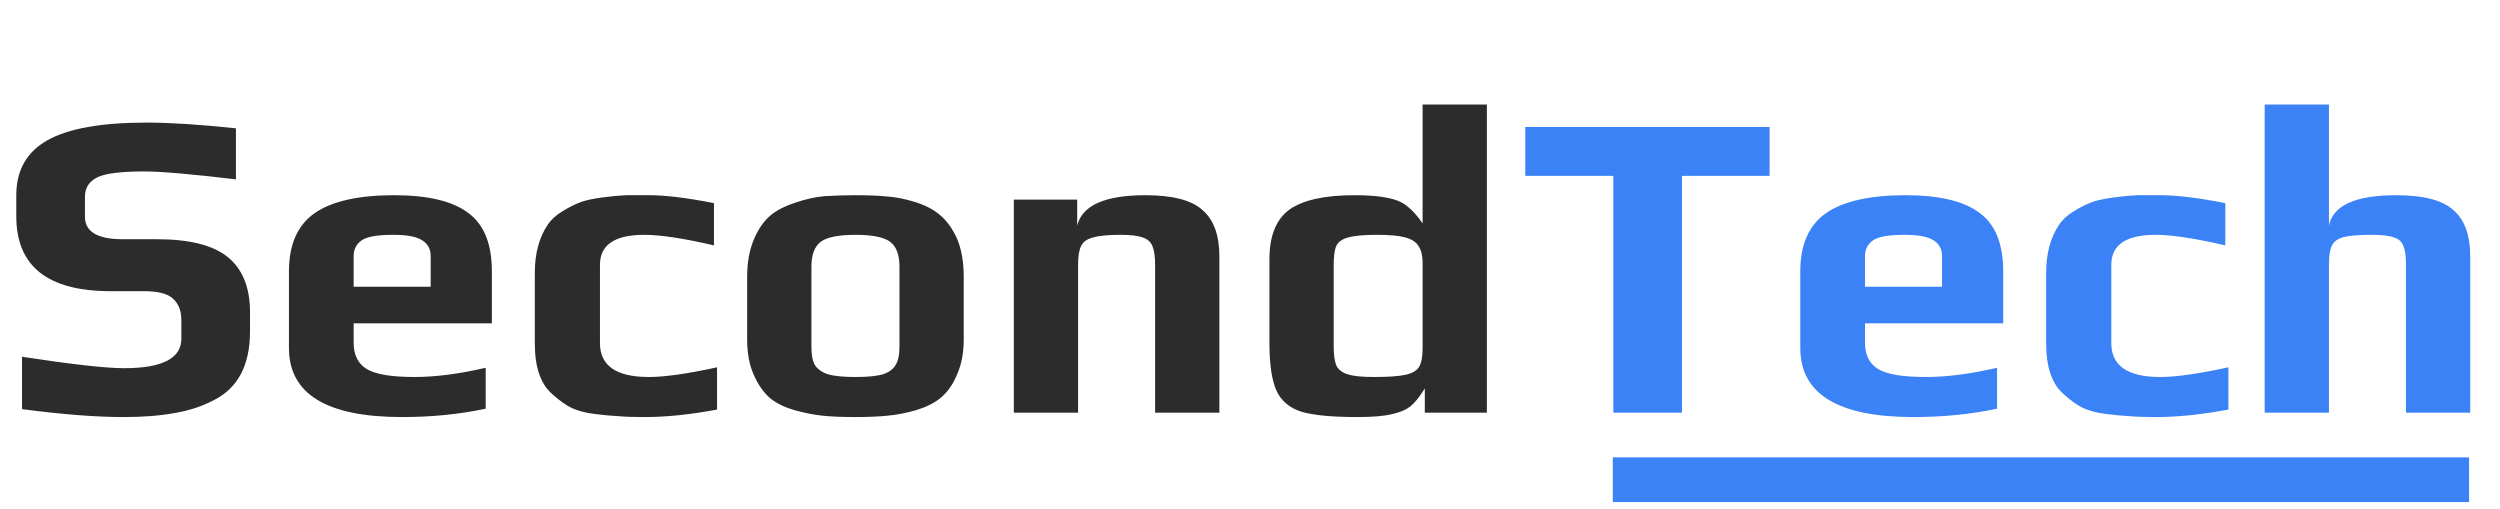
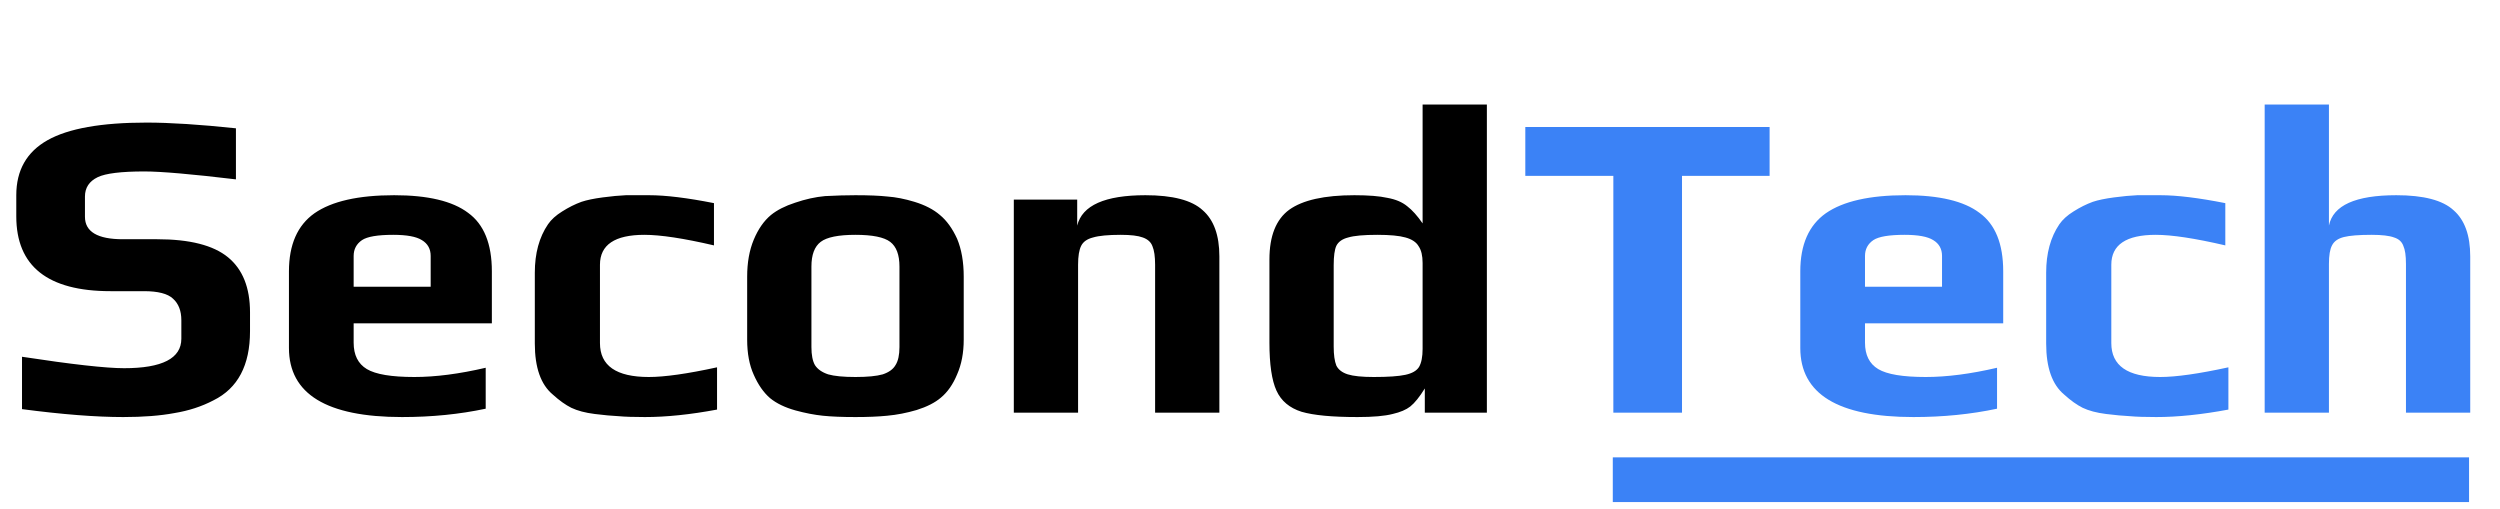
<svg xmlns="http://www.w3.org/2000/svg" width="727" height="148" viewBox="0 0 727 148" fill="none">
-   <path d="M35.84 121.28C27.904 121.28 18.091 120.512 6.4 118.976V103.744C20.907 105.963 30.805 107.072 36.096 107.072C47.189 107.072 52.736 104.213 52.736 98.496V93.12C52.736 90.389 51.925 88.299 50.304 86.848C48.768 85.397 45.952 84.672 41.856 84.672H32.128C13.867 84.672 4.736 77.419 4.736 62.912V56.768C4.736 49.515 7.765 44.181 13.824 40.768C19.883 37.355 29.483 35.648 42.624 35.648C49.451 35.648 58.112 36.203 68.608 37.312V52.16C55.723 50.624 46.848 49.856 41.984 49.856C35.243 49.856 30.72 50.411 28.416 51.52C25.941 52.715 24.704 54.592 24.704 57.152V63.04C24.704 67.392 28.373 69.568 35.712 69.568H45.696C55.168 69.568 62.037 71.317 66.304 74.816C70.571 78.315 72.704 83.648 72.704 90.816V96.32C72.704 106.219 69.163 112.917 62.08 116.416C58.667 118.208 54.869 119.445 50.688 120.128C46.592 120.896 41.643 121.28 35.84 121.28ZM116.921 121.28C94.99 121.28 84.025 114.581 84.025 101.184V78.912C84.025 71.147 86.5 65.515 91.449 62.016C96.484 58.517 104.206 56.768 114.617 56.768C124.43 56.768 131.598 58.475 136.121 61.888C140.729 65.216 143.033 70.891 143.033 78.912V94.016H102.841V99.648C102.841 103.232 104.121 105.792 106.681 107.328C109.241 108.864 113.849 109.632 120.505 109.632C126.649 109.632 133.561 108.736 141.241 106.944V118.848C133.646 120.469 125.54 121.28 116.921 121.28ZM125.241 83.392V74.432C125.241 72.384 124.388 70.848 122.681 69.824C121.06 68.8 118.286 68.288 114.361 68.288C109.838 68.288 106.809 68.8 105.273 69.824C103.652 70.933 102.841 72.469 102.841 74.432V83.392H125.241ZM187.525 121.28C184.282 121.28 181.722 121.195 179.845 121.024C177.968 120.939 175.664 120.725 172.933 120.384C170.202 120.043 167.941 119.445 166.149 118.592C164.442 117.739 162.65 116.459 160.773 114.752C157.274 111.851 155.525 106.901 155.525 99.904V79.296C155.525 73.664 156.805 68.971 159.365 65.216C160.304 63.851 161.669 62.613 163.461 61.504C165.338 60.309 167.216 59.371 169.093 58.688C170.629 58.176 172.677 57.749 175.237 57.408C177.797 57.067 180.058 56.853 182.021 56.768H188.805C193.584 56.768 199.856 57.536 207.621 59.072V71.36C198.832 69.312 192.09 68.288 187.397 68.288C178.778 68.288 174.469 71.189 174.469 76.992V99.776C174.469 106.347 179.205 109.632 188.677 109.632C193.285 109.632 199.898 108.693 208.517 106.816V119.104C200.752 120.555 193.754 121.28 187.525 121.28ZM248.763 121.28C244.923 121.28 241.766 121.152 239.291 120.896C236.816 120.64 234.171 120.128 231.355 119.36C228.283 118.507 225.808 117.312 223.931 115.776C222.054 114.155 220.475 111.893 219.195 108.992C217.915 106.176 217.275 102.763 217.275 98.752V80.448C217.275 76.352 217.915 72.768 219.195 69.696C220.475 66.624 222.139 64.235 224.187 62.528C225.979 61.077 228.326 59.883 231.227 58.944C234.214 57.92 237.115 57.28 239.931 57.024C243.174 56.853 246.118 56.768 248.763 56.768C252.688 56.768 255.803 56.896 258.107 57.152C260.496 57.323 263.099 57.835 265.915 58.688C268.987 59.627 271.462 60.907 273.339 62.528C275.302 64.149 276.966 66.453 278.331 69.44C279.611 72.512 280.251 76.181 280.251 80.448V98.752C280.251 102.592 279.611 105.963 278.331 108.864C277.136 111.765 275.558 114.027 273.595 115.648C271.888 117.099 269.542 118.293 266.555 119.232C263.654 120.085 260.795 120.64 257.979 120.896C255.419 121.152 252.347 121.28 248.763 121.28ZM248.763 109.632C252.262 109.632 254.907 109.376 256.699 108.864C258.491 108.267 259.728 107.371 260.411 106.176C261.179 104.981 261.563 103.232 261.563 100.928V77.504C261.563 74.091 260.667 71.701 258.875 70.336C257.083 68.971 253.712 68.288 248.763 68.288C243.814 68.288 240.443 68.971 238.651 70.336C236.859 71.701 235.963 74.091 235.963 77.504V100.928C235.963 103.232 236.304 104.981 236.987 106.176C237.755 107.371 239.035 108.267 240.827 108.864C242.619 109.376 245.264 109.632 248.763 109.632ZM294.817 58.048H313.249V65.6C314.7 59.712 321.313 56.768 333.089 56.768C341.025 56.768 346.572 58.219 349.729 61.12C352.972 63.936 354.593 68.416 354.593 74.56V120H335.905V76.992C335.905 74.603 335.649 72.811 335.137 71.616C334.71 70.421 333.772 69.568 332.321 69.056C330.956 68.544 328.822 68.288 325.921 68.288C322.252 68.288 319.564 68.544 317.857 69.056C316.15 69.483 314.998 70.293 314.401 71.488C313.804 72.683 313.505 74.517 313.505 76.992V120H294.817V58.048ZM394.75 121.28C387.411 121.28 381.993 120.768 378.494 119.744C374.995 118.635 372.563 116.587 371.198 113.6C369.833 110.613 369.15 105.963 369.15 99.648V75.456C369.15 68.629 371.07 63.808 374.91 60.992C378.835 58.176 385.15 56.768 393.854 56.768C397.95 56.768 401.15 57.024 403.454 57.536C405.843 57.963 407.763 58.773 409.214 59.968C410.665 61.077 412.158 62.741 413.694 64.96V30.4H432.382V120H414.334V112.96C412.798 115.435 411.39 117.184 410.11 118.208C408.915 119.147 407.209 119.872 404.99 120.384C402.686 120.981 399.273 121.28 394.75 121.28ZM399.486 109.632C403.667 109.632 406.739 109.419 408.702 108.992C410.665 108.565 411.987 107.797 412.67 106.688C413.353 105.493 413.694 103.744 413.694 101.44V76.48C413.694 74.347 413.31 72.725 412.542 71.616C411.859 70.421 410.579 69.568 408.702 69.056C406.91 68.544 404.179 68.288 400.51 68.288C396.585 68.288 393.769 68.544 392.062 69.056C390.355 69.483 389.203 70.293 388.606 71.488C388.094 72.597 387.838 74.475 387.838 77.12V100.8C387.838 103.189 388.094 105.024 388.606 106.304C389.203 107.499 390.313 108.352 391.934 108.864C393.555 109.376 396.073 109.632 399.486 109.632Z" fill="#2C2C2C" />
+   <path d="M35.84 121.28C27.904 121.28 18.091 120.512 6.4 118.976V103.744C20.907 105.963 30.805 107.072 36.096 107.072C47.189 107.072 52.736 104.213 52.736 98.496V93.12C52.736 90.389 51.925 88.299 50.304 86.848C48.768 85.397 45.952 84.672 41.856 84.672H32.128C13.867 84.672 4.736 77.419 4.736 62.912V56.768C4.736 49.515 7.765 44.181 13.824 40.768C19.883 37.355 29.483 35.648 42.624 35.648C49.451 35.648 58.112 36.203 68.608 37.312V52.16C55.723 50.624 46.848 49.856 41.984 49.856C35.243 49.856 30.72 50.411 28.416 51.52C25.941 52.715 24.704 54.592 24.704 57.152V63.04C24.704 67.392 28.373 69.568 35.712 69.568H45.696C55.168 69.568 62.037 71.317 66.304 74.816C70.571 78.315 72.704 83.648 72.704 90.816V96.32C72.704 106.219 69.163 112.917 62.08 116.416C58.667 118.208 54.869 119.445 50.688 120.128C46.592 120.896 41.643 121.28 35.84 121.28ZM116.921 121.28C94.99 121.28 84.025 114.581 84.025 101.184V78.912C84.025 71.147 86.5 65.515 91.449 62.016C96.484 58.517 104.206 56.768 114.617 56.768C124.43 56.768 131.598 58.475 136.121 61.888C140.729 65.216 143.033 70.891 143.033 78.912V94.016H102.841V99.648C102.841 103.232 104.121 105.792 106.681 107.328C109.241 108.864 113.849 109.632 120.505 109.632C126.649 109.632 133.561 108.736 141.241 106.944V118.848C133.646 120.469 125.54 121.28 116.921 121.28ZM125.241 83.392V74.432C125.241 72.384 124.388 70.848 122.681 69.824C121.06 68.8 118.286 68.288 114.361 68.288C109.838 68.288 106.809 68.8 105.273 69.824C103.652 70.933 102.841 72.469 102.841 74.432V83.392H125.241ZM187.525 121.28C184.282 121.28 181.722 121.195 179.845 121.024C177.968 120.939 175.664 120.725 172.933 120.384C170.202 120.043 167.941 119.445 166.149 118.592C164.442 117.739 162.65 116.459 160.773 114.752C157.274 111.851 155.525 106.901 155.525 99.904V79.296C155.525 73.664 156.805 68.971 159.365 65.216C160.304 63.851 161.669 62.613 163.461 61.504C165.338 60.309 167.216 59.371 169.093 58.688C170.629 58.176 172.677 57.749 175.237 57.408C177.797 57.067 180.058 56.853 182.021 56.768H188.805C193.584 56.768 199.856 57.536 207.621 59.072V71.36C198.832 69.312 192.09 68.288 187.397 68.288C178.778 68.288 174.469 71.189 174.469 76.992V99.776C174.469 106.347 179.205 109.632 188.677 109.632C193.285 109.632 199.898 108.693 208.517 106.816V119.104C200.752 120.555 193.754 121.28 187.525 121.28ZM248.763 121.28C244.923 121.28 241.766 121.152 239.291 120.896C236.816 120.64 234.171 120.128 231.355 119.36C228.283 118.507 225.808 117.312 223.931 115.776C222.054 114.155 220.475 111.893 219.195 108.992C217.915 106.176 217.275 102.763 217.275 98.752V80.448C217.275 76.352 217.915 72.768 219.195 69.696C220.475 66.624 222.139 64.235 224.187 62.528C225.979 61.077 228.326 59.883 231.227 58.944C234.214 57.92 237.115 57.28 239.931 57.024C243.174 56.853 246.118 56.768 248.763 56.768C252.688 56.768 255.803 56.896 258.107 57.152C260.496 57.323 263.099 57.835 265.915 58.688C268.987 59.627 271.462 60.907 273.339 62.528C275.302 64.149 276.966 66.453 278.331 69.44C279.611 72.512 280.251 76.181 280.251 80.448V98.752C280.251 102.592 279.611 105.963 278.331 108.864C277.136 111.765 275.558 114.027 273.595 115.648C271.888 117.099 269.542 118.293 266.555 119.232C263.654 120.085 260.795 120.64 257.979 120.896C255.419 121.152 252.347 121.28 248.763 121.28ZM248.763 109.632C252.262 109.632 254.907 109.376 256.699 108.864C258.491 108.267 259.728 107.371 260.411 106.176C261.179 104.981 261.563 103.232 261.563 100.928V77.504C261.563 74.091 260.667 71.701 258.875 70.336C257.083 68.971 253.712 68.288 248.763 68.288C243.814 68.288 240.443 68.971 238.651 70.336C236.859 71.701 235.963 74.091 235.963 77.504V100.928C235.963 103.232 236.304 104.981 236.987 106.176C237.755 107.371 239.035 108.267 240.827 108.864C242.619 109.376 245.264 109.632 248.763 109.632ZM294.817 58.048H313.249V65.6C314.7 59.712 321.313 56.768 333.089 56.768C341.025 56.768 346.572 58.219 349.729 61.12C352.972 63.936 354.593 68.416 354.593 74.56V120H335.905V76.992C335.905 74.603 335.649 72.811 335.137 71.616C334.71 70.421 333.772 69.568 332.321 69.056C330.956 68.544 328.822 68.288 325.921 68.288C322.252 68.288 319.564 68.544 317.857 69.056C316.15 69.483 314.998 70.293 314.401 71.488C313.804 72.683 313.505 74.517 313.505 76.992V120H294.817V58.048ZM394.75 121.28C387.411 121.28 381.993 120.768 378.494 119.744C374.995 118.635 372.563 116.587 371.198 113.6C369.833 110.613 369.15 105.963 369.15 99.648V75.456C369.15 68.629 371.07 63.808 374.91 60.992C378.835 58.176 385.15 56.768 393.854 56.768C397.95 56.768 401.15 57.024 403.454 57.536C405.843 57.963 407.763 58.773 409.214 59.968C410.665 61.077 412.158 62.741 413.694 64.96V30.4H432.382V120H414.334V112.96C412.798 115.435 411.39 117.184 410.11 118.208C408.915 119.147 407.209 119.872 404.99 120.384C402.686 120.981 399.273 121.28 394.75 121.28ZM399.486 109.632C403.667 109.632 406.739 109.419 408.702 108.992C410.665 108.565 411.987 107.797 412.67 106.688C413.353 105.493 413.694 103.744 413.694 101.44V76.48C413.694 74.347 413.31 72.725 412.542 71.616C411.859 70.421 410.579 69.568 408.702 69.056C406.91 68.544 404.179 68.288 400.51 68.288C396.585 68.288 393.769 68.544 392.062 69.056C390.355 69.483 389.203 70.293 388.606 71.488C388.094 72.597 387.838 74.475 387.838 77.12V100.8C387.838 103.189 388.094 105.024 388.606 106.304C389.203 107.499 390.313 108.352 391.934 108.864C393.555 109.376 396.073 109.632 399.486 109.632Z" fill="#000" />
  <path d="M469.16 51.136H443.56V36.928H514.6V51.136H489.128V120H469.16V51.136ZM556.421 121.28C534.49 121.28 523.525 114.581 523.525 101.184V78.912C523.525 71.147 526 65.515 530.949 62.016C535.984 58.517 543.706 56.768 554.117 56.768C563.93 56.768 571.098 58.475 575.621 61.888C580.229 65.216 582.533 70.891 582.533 78.912V94.016H542.341V99.648C542.341 103.232 543.621 105.792 546.181 107.328C548.741 108.864 553.349 109.632 560.005 109.632C566.149 109.632 573.061 108.736 580.741 106.944V118.848C573.146 120.469 565.04 121.28 556.421 121.28ZM564.741 83.392V74.432C564.741 72.384 563.888 70.848 562.181 69.824C560.56 68.8 557.786 68.288 553.861 68.288C549.338 68.288 546.309 68.8 544.773 69.824C543.152 70.933 542.341 72.469 542.341 74.432V83.392H564.741ZM627.025 121.28C623.782 121.28 621.222 121.195 619.345 121.024C617.468 120.939 615.164 120.725 612.433 120.384C609.702 120.043 607.441 119.445 605.649 118.592C603.942 117.739 602.15 116.459 600.273 114.752C596.774 111.851 595.025 106.901 595.025 99.904V79.296C595.025 73.664 596.305 68.971 598.865 65.216C599.804 63.851 601.169 62.613 602.961 61.504C604.838 60.309 606.716 59.371 608.593 58.688C610.129 58.176 612.177 57.749 614.737 57.408C617.297 57.067 619.558 56.853 621.521 56.768H628.305C633.084 56.768 639.356 57.536 647.121 59.072V71.36C638.332 69.312 631.59 68.288 626.897 68.288C618.278 68.288 613.969 71.189 613.969 76.992V99.776C613.969 106.347 618.705 109.632 628.177 109.632C632.785 109.632 639.398 108.693 648.017 106.816V119.104C640.252 120.555 633.254 121.28 627.025 121.28ZM658.567 30.4H677.255V65.6C678.45 59.712 684.978 56.768 696.839 56.768C704.775 56.768 710.322 58.219 713.479 61.12C716.722 63.936 718.343 68.416 718.343 74.56V120H699.655V76.736C699.655 74.347 699.399 72.597 698.887 71.488C698.46 70.293 697.564 69.483 696.199 69.056C694.834 68.544 692.658 68.288 689.671 68.288C686.002 68.288 683.314 68.501 681.607 68.928C679.9 69.355 678.748 70.165 678.151 71.36C677.554 72.469 677.255 74.261 677.255 76.736V120H658.567V30.4Z" fill="#3B82F6" />
  <rect x="469" y="133" width="249" height="13" fill="#3B82F6" />
</svg>
